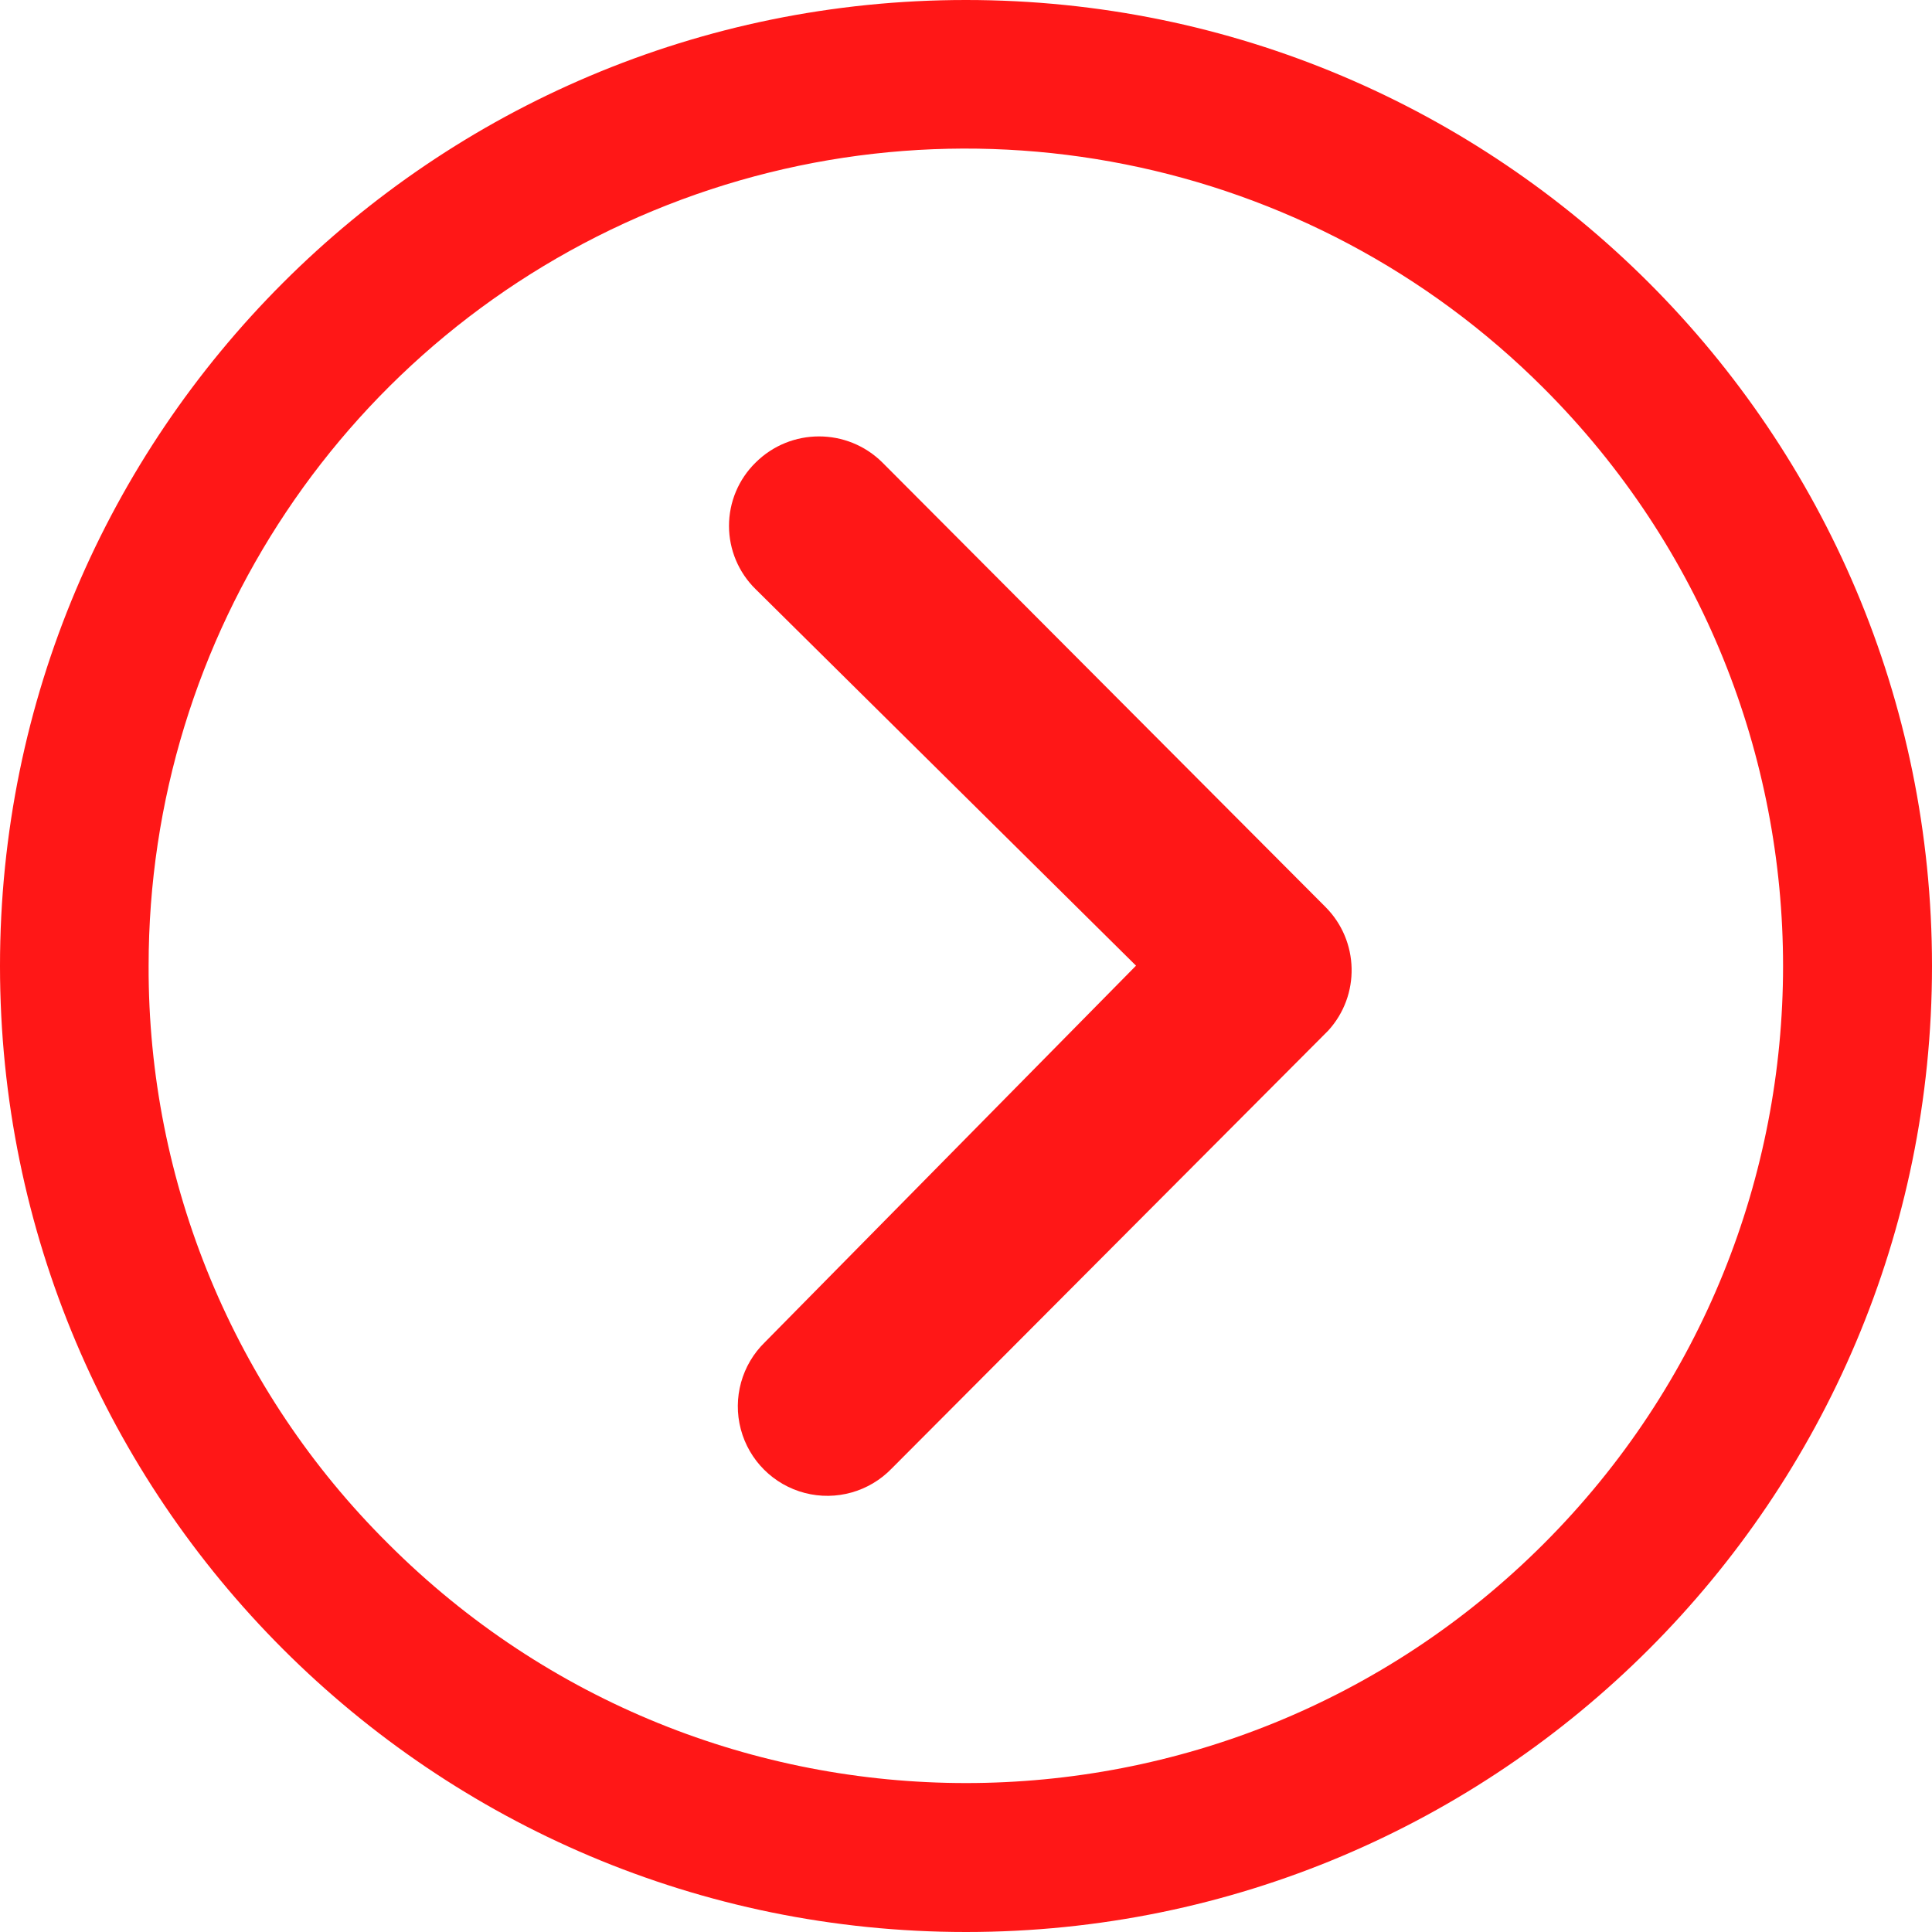
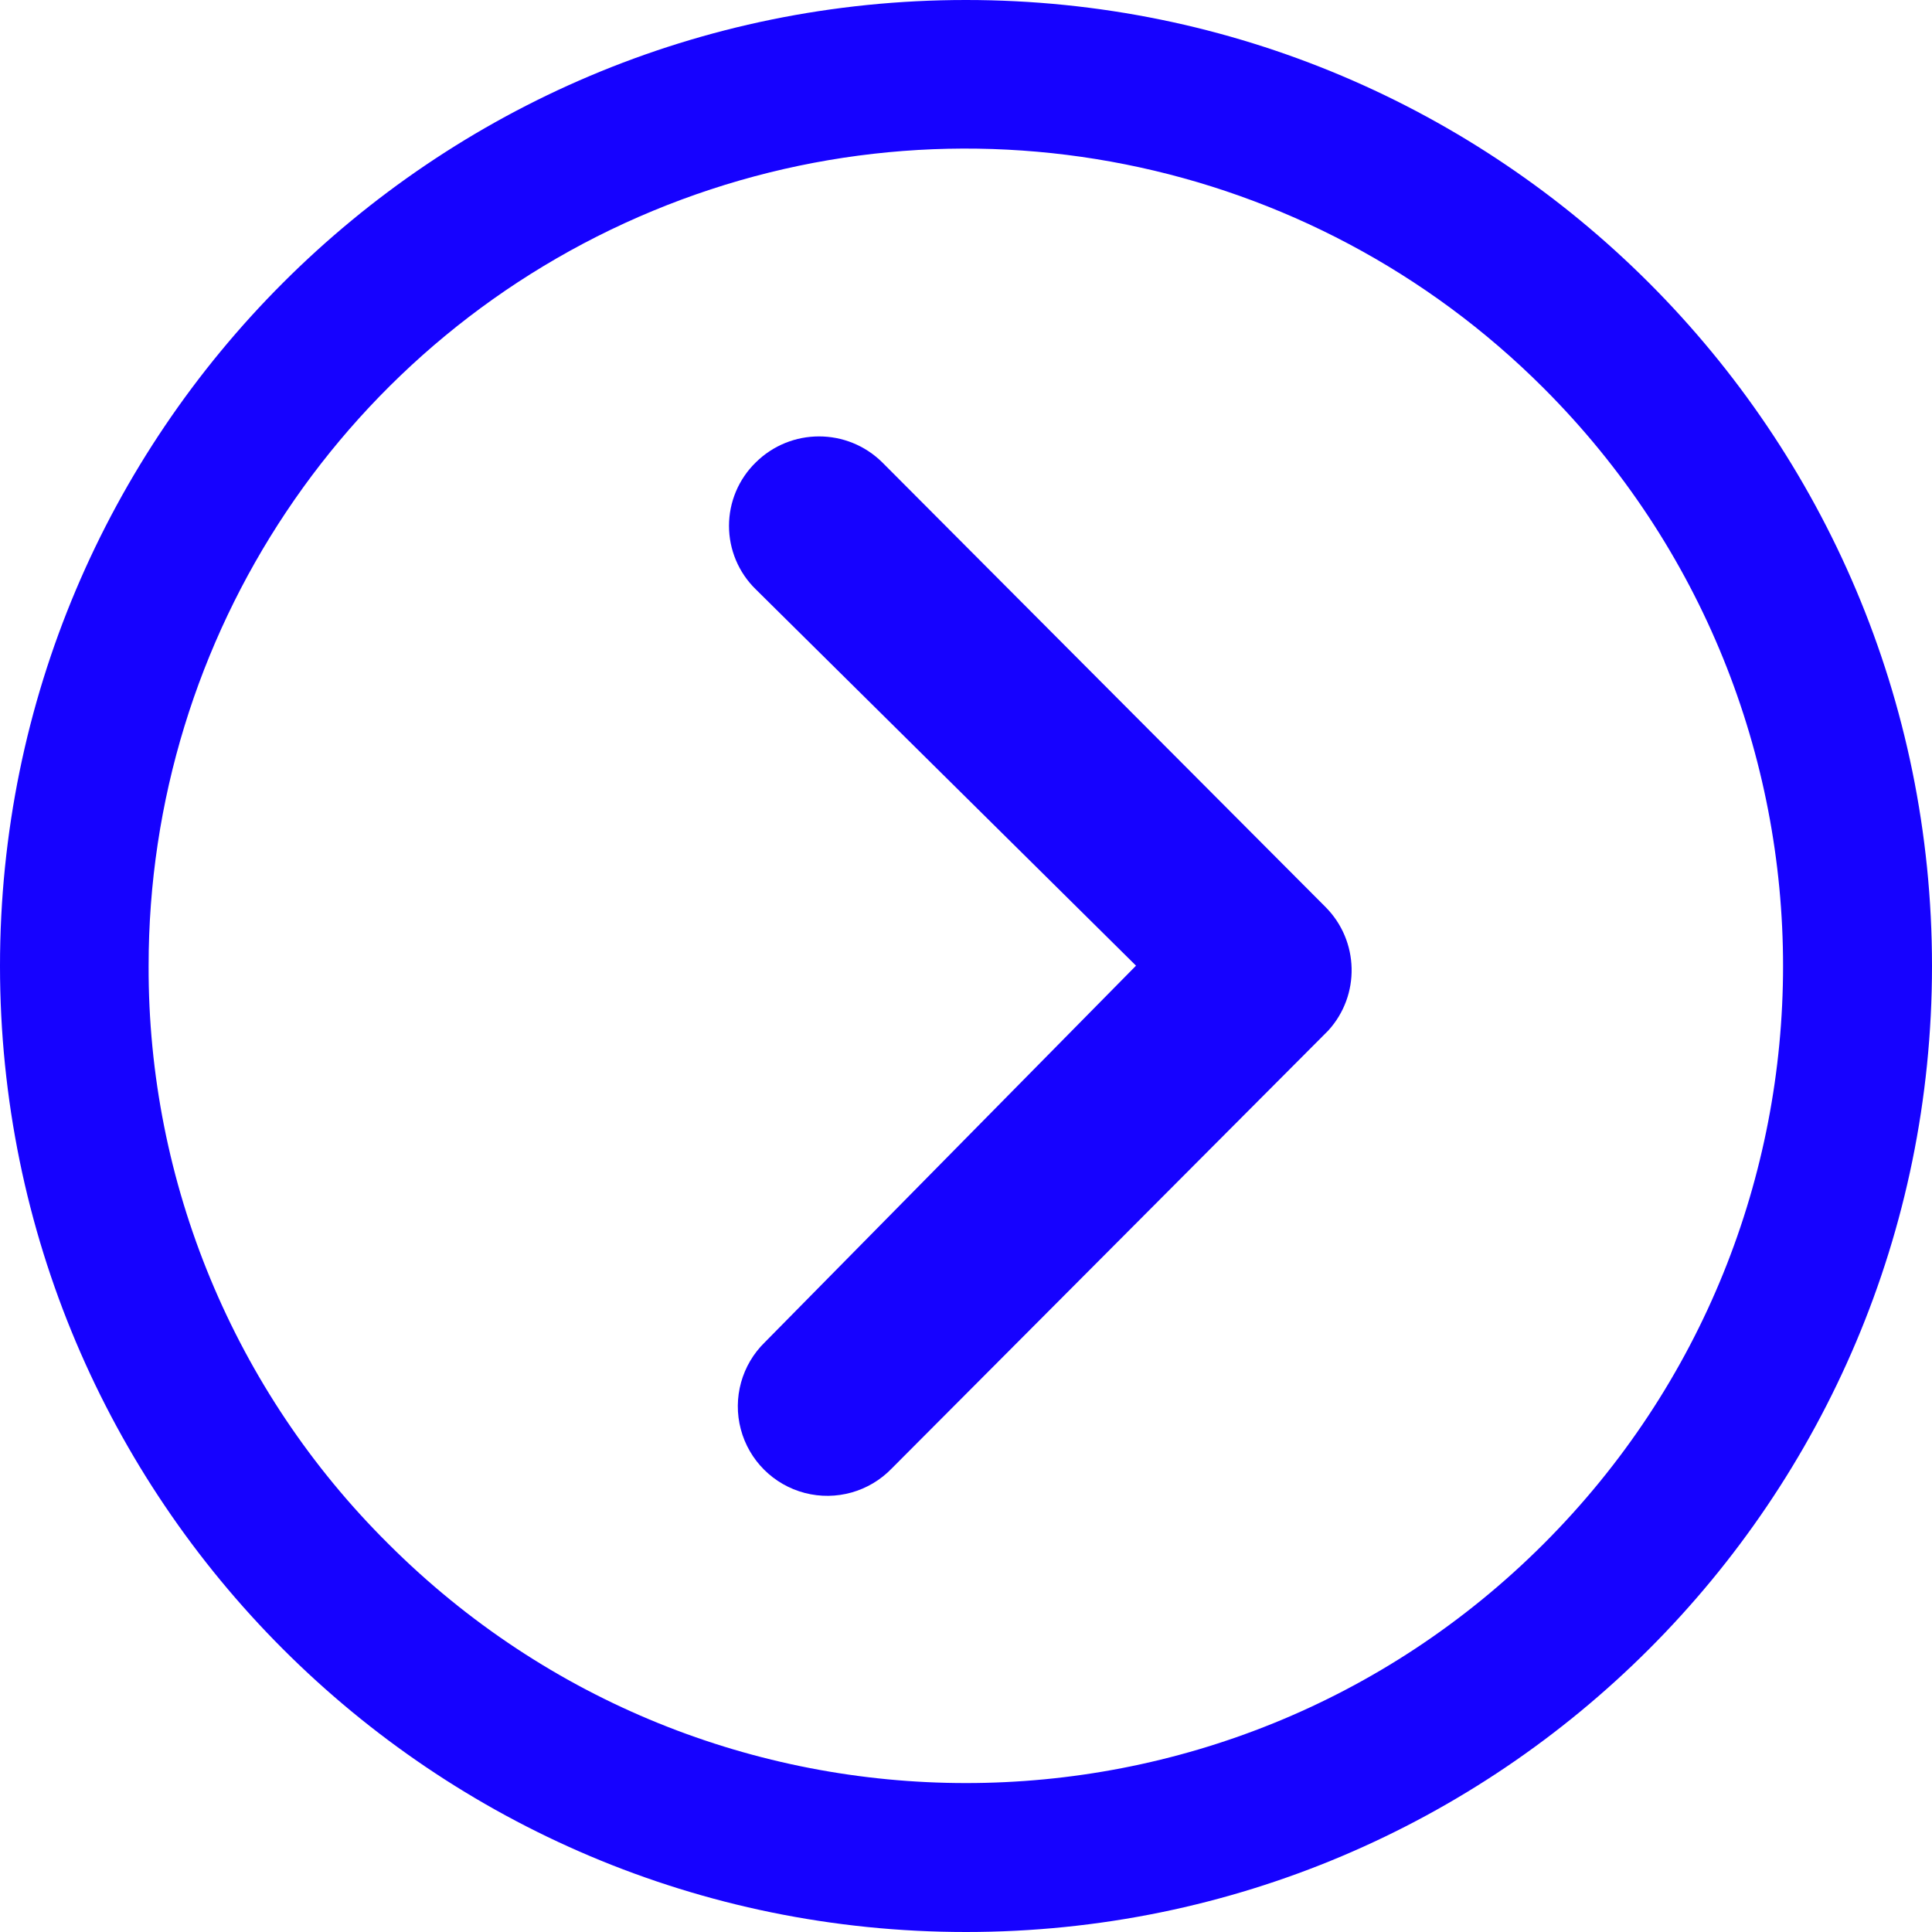
<svg xmlns="http://www.w3.org/2000/svg" width="29.25" height="29.25" viewBox="0 0 29.25 29.25">
  <g id="Icon_ionic-ios-arrow-dropright" data-name="Icon ionic-ios-arrow-dropright" transform="translate(-3.375 -3.375)">
-     <path id="Path_1" data-name="Path 1" d="M14.815,10.378a1.362,1.362,0,0,1,1.92,0l6.708,6.729a1.356,1.356,0,0,1,.042,1.87l-6.609,6.63a1.355,1.355,0,1,1-1.92-1.912l5.618-5.7-5.759-5.7A1.341,1.341,0,0,1,14.815,10.378Z" fill="#ff1717" />
-     <path id="Path_2" data-name="Path 2" d="M3.375,18A14.625,14.625,0,1,0,18,3.375,14.623,14.623,0,0,0,3.375,18Zm2.25,0A12.37,12.37,0,0,1,26.747,9.253,12.37,12.37,0,1,1,9.253,26.747,12.269,12.269,0,0,1,5.625,18Z" fill="#ff1717" />
+     <path id="Path_1" data-name="Path 1" d="M14.815,10.378a1.362,1.362,0,0,1,1.92,0l6.708,6.729a1.356,1.356,0,0,1,.042,1.87l-6.609,6.63a1.355,1.355,0,1,1-1.92-1.912l5.618-5.7-5.759-5.7A1.341,1.341,0,0,1,14.815,10.378Z" fill="#1602FF" />
+     <path id="Path_2" data-name="Path 2" d="M3.375,18A14.625,14.625,0,1,0,18,3.375,14.623,14.623,0,0,0,3.375,18Zm2.25,0A12.37,12.37,0,0,1,26.747,9.253,12.37,12.37,0,1,1,9.253,26.747,12.269,12.269,0,0,1,5.625,18Z" fill="#1602FF" />
  </g>
</svg>
